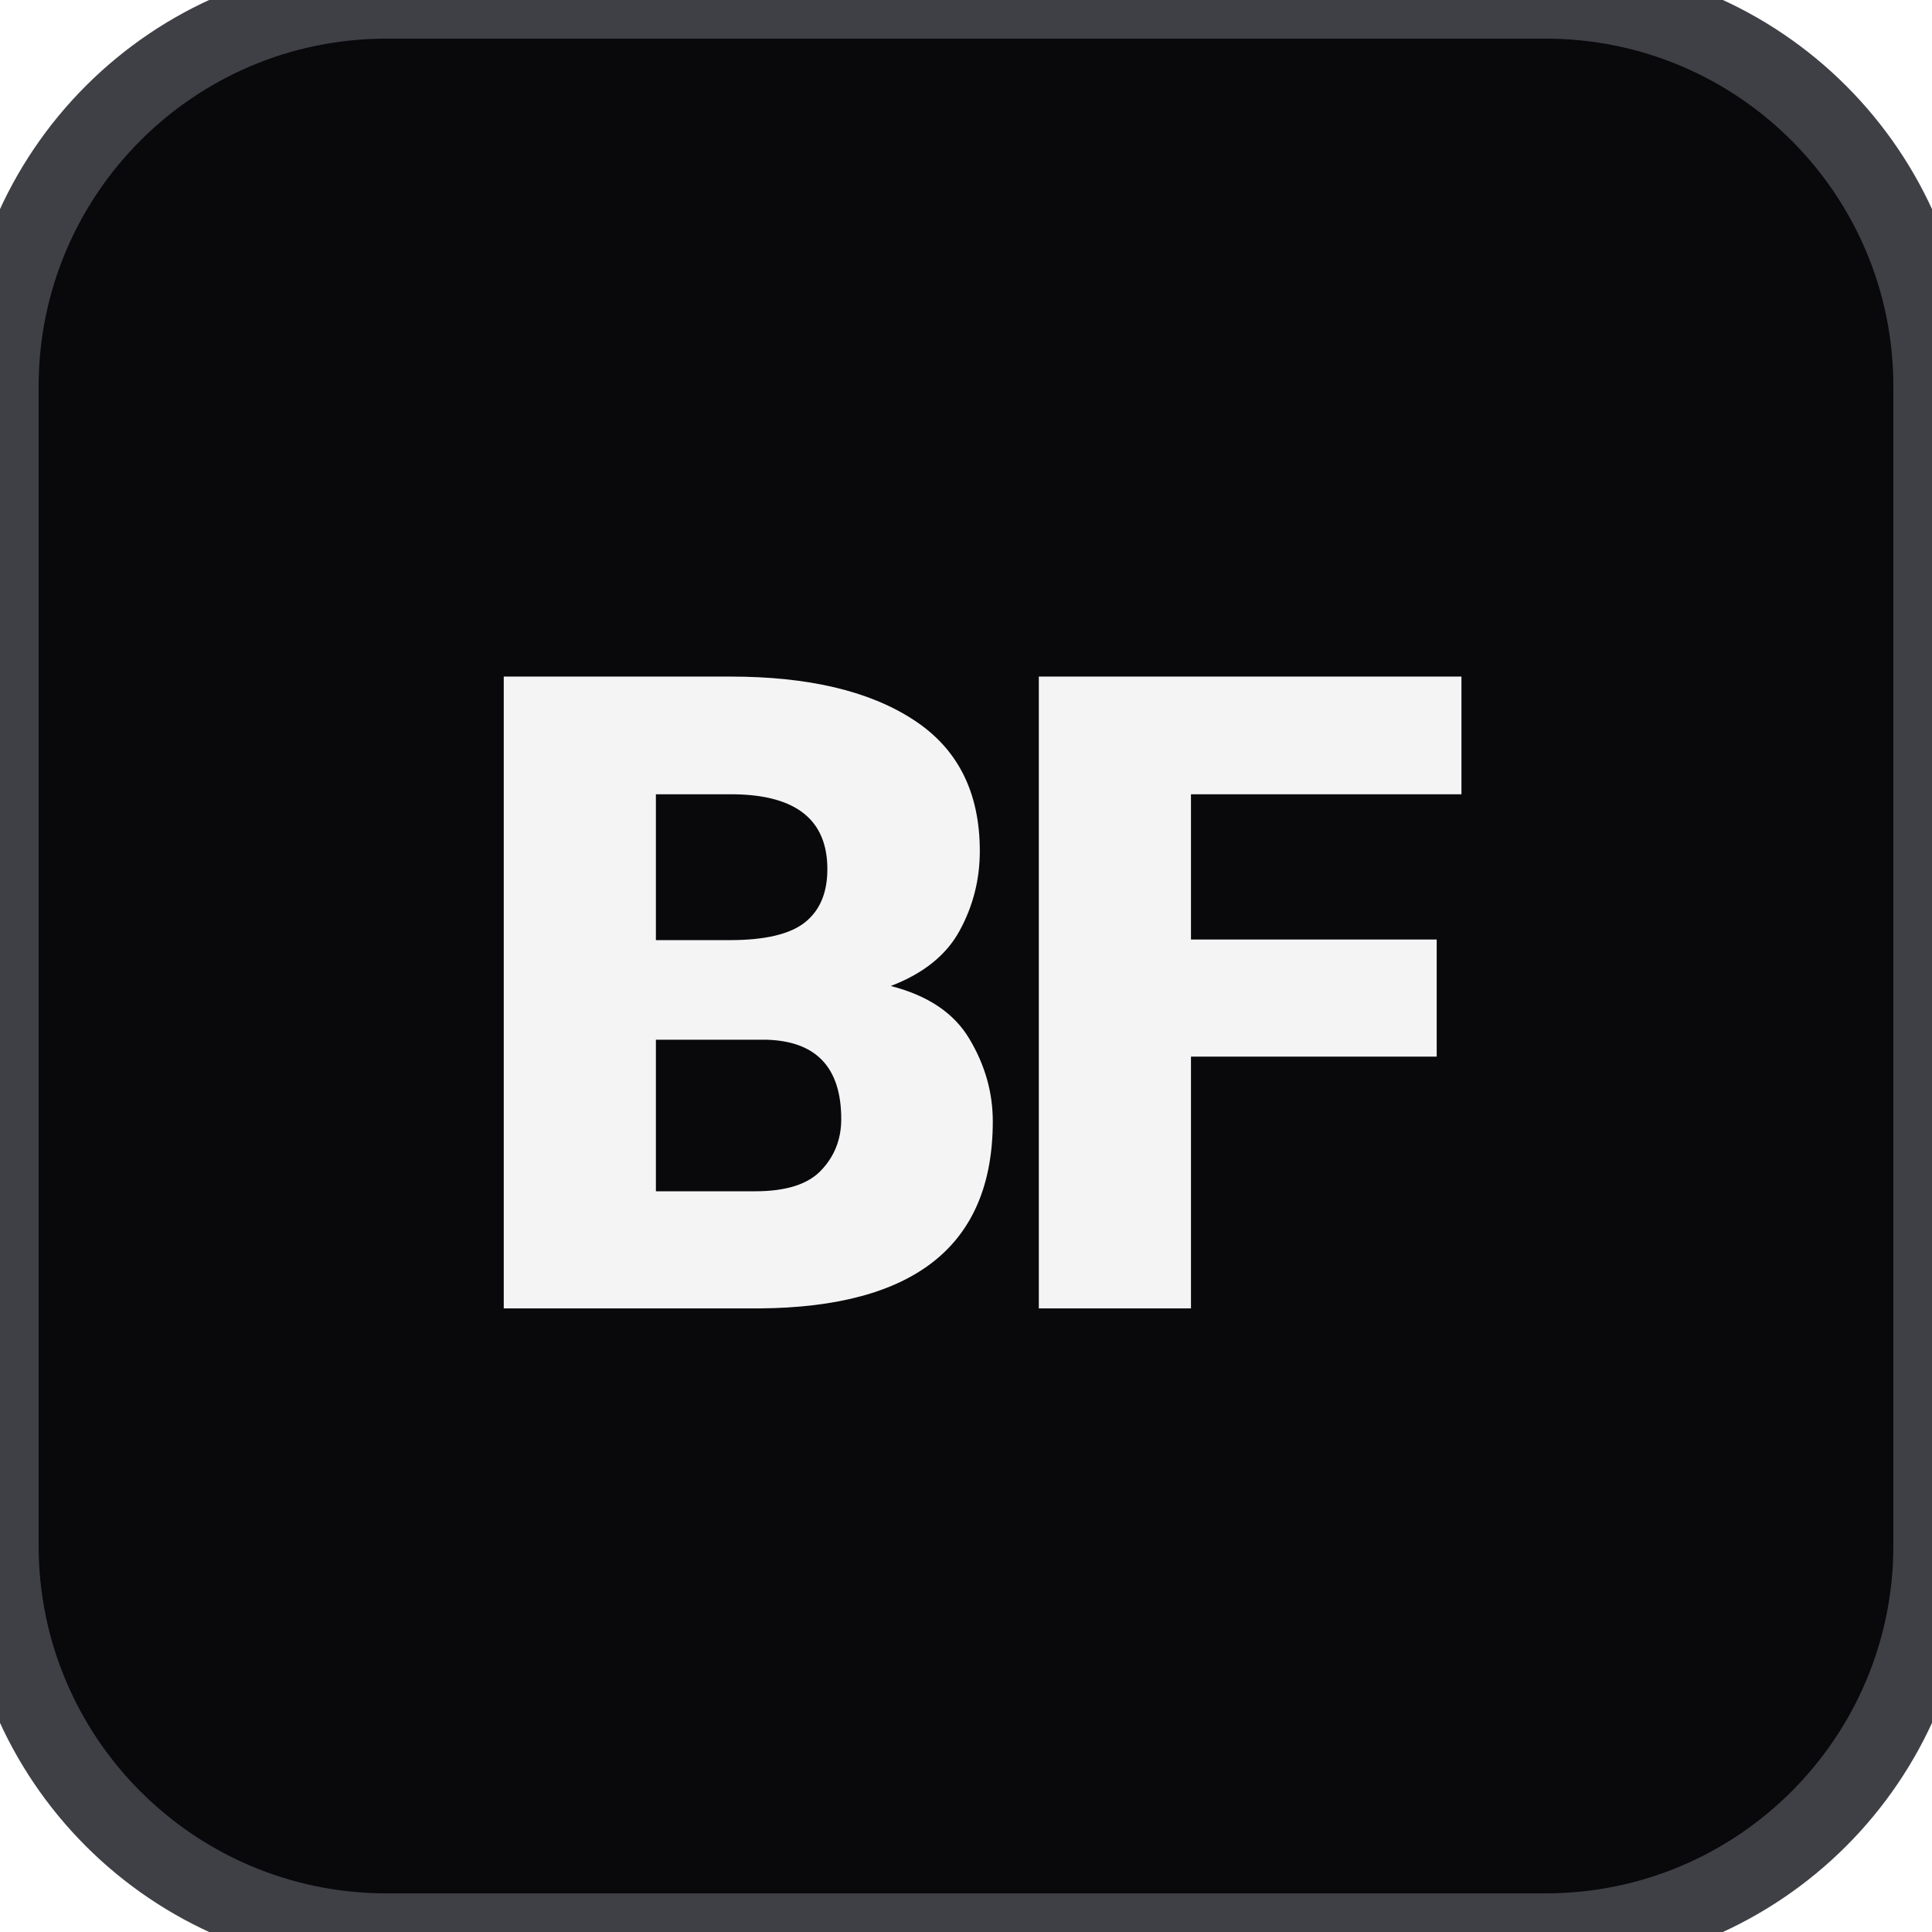
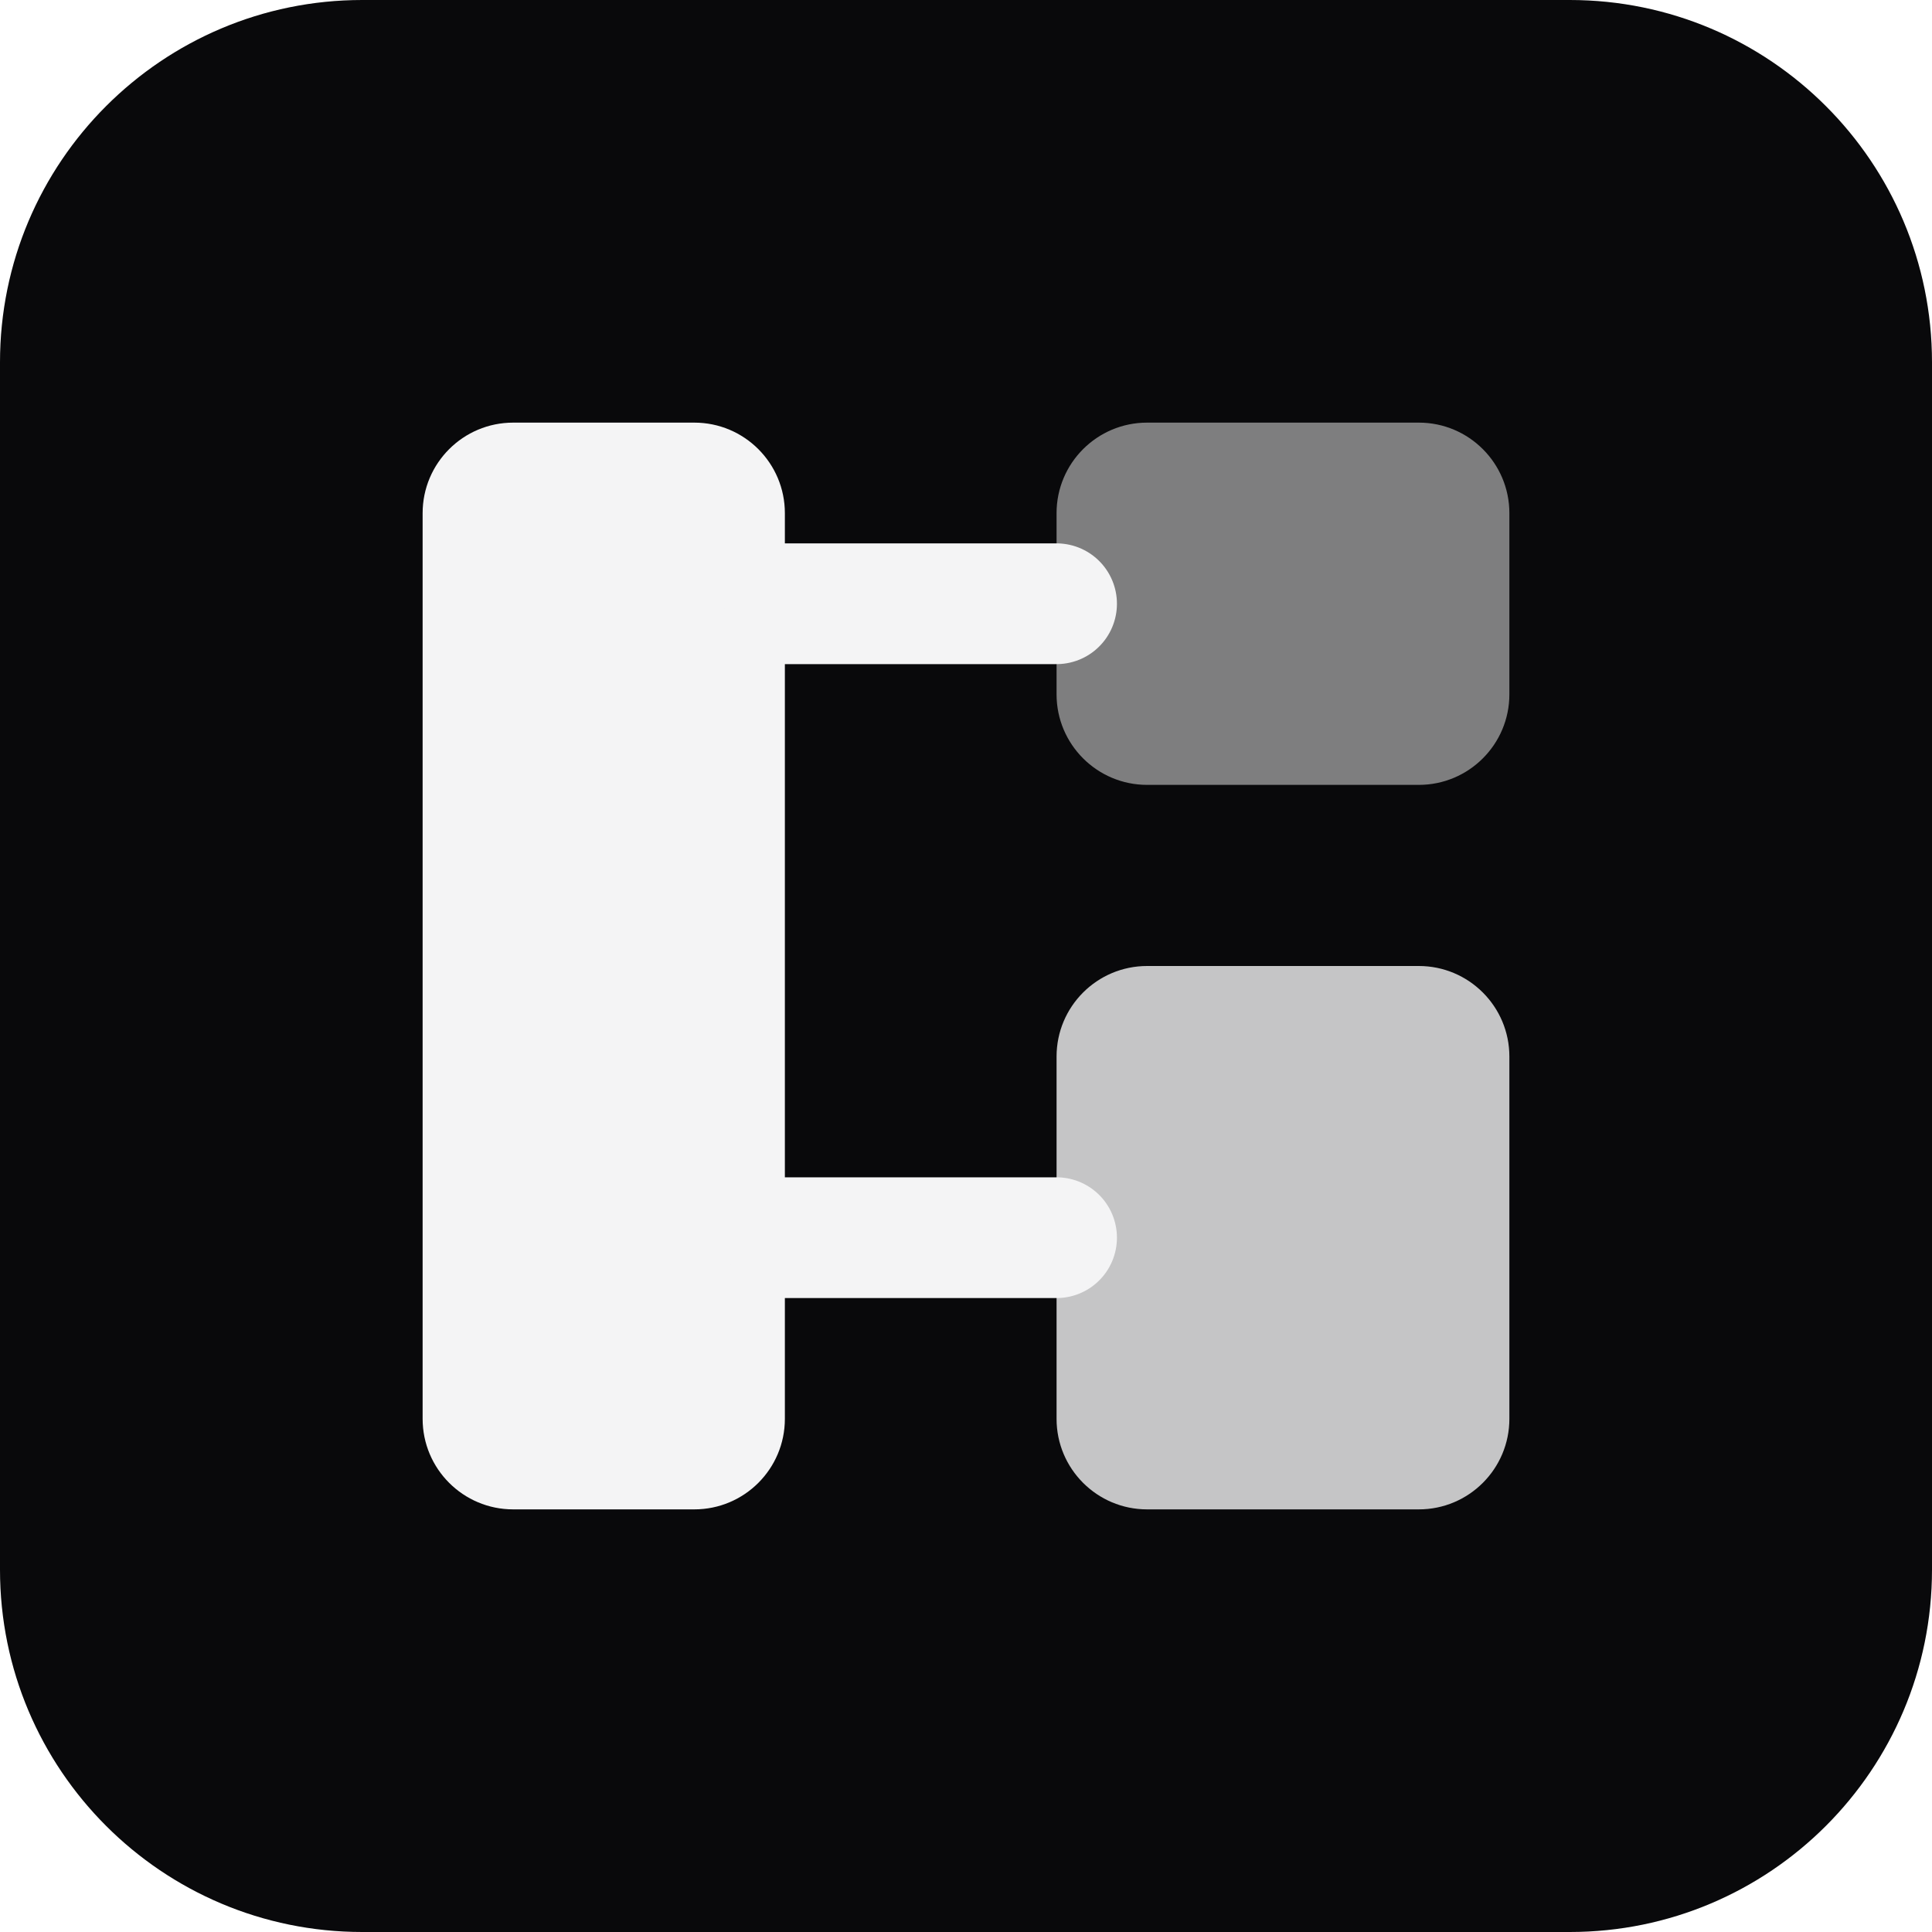
- <svg xmlns="http://www.w3.org/2000/svg" viewBox="0 0 100 100">
-   <rect width="100" height="100" rx="20" fill="#09090b" stroke="#3f3f46" stroke-width="4" />
-   <text x="50" y="52" font-family="-apple-system, BlinkMacSystemFont, 'Segoe UI', Roboto, sans-serif" font-size="46" font-weight="900" fill="#f4f4f5" text-anchor="middle" dominant-baseline="central" letter-spacing="-2">BF</text>
+ <svg xmlns="http://www.w3.org/2000/svg" viewBox="0 0 32 32">
+   <rect width="32" height="32" rx="6" fill="#09090b" />
+   <rect x="7" y="7" width="6" height="18" rx="1.5" fill="#f4f4f5" />
+   <rect x="17.5" y="7" width="7.5" height="6" rx="1.5" fill="#f4f4f5" fill-opacity="0.5" />
+   <rect x="17.5" y="16" width="7.5" height="9" rx="1.5" fill="#f4f4f5" fill-opacity="0.8" />
+   <path d="M13 10H17.5M13 20.5H17.5" stroke="#f4f4f5" stroke-width="2" stroke-linecap="round" />
</svg>
